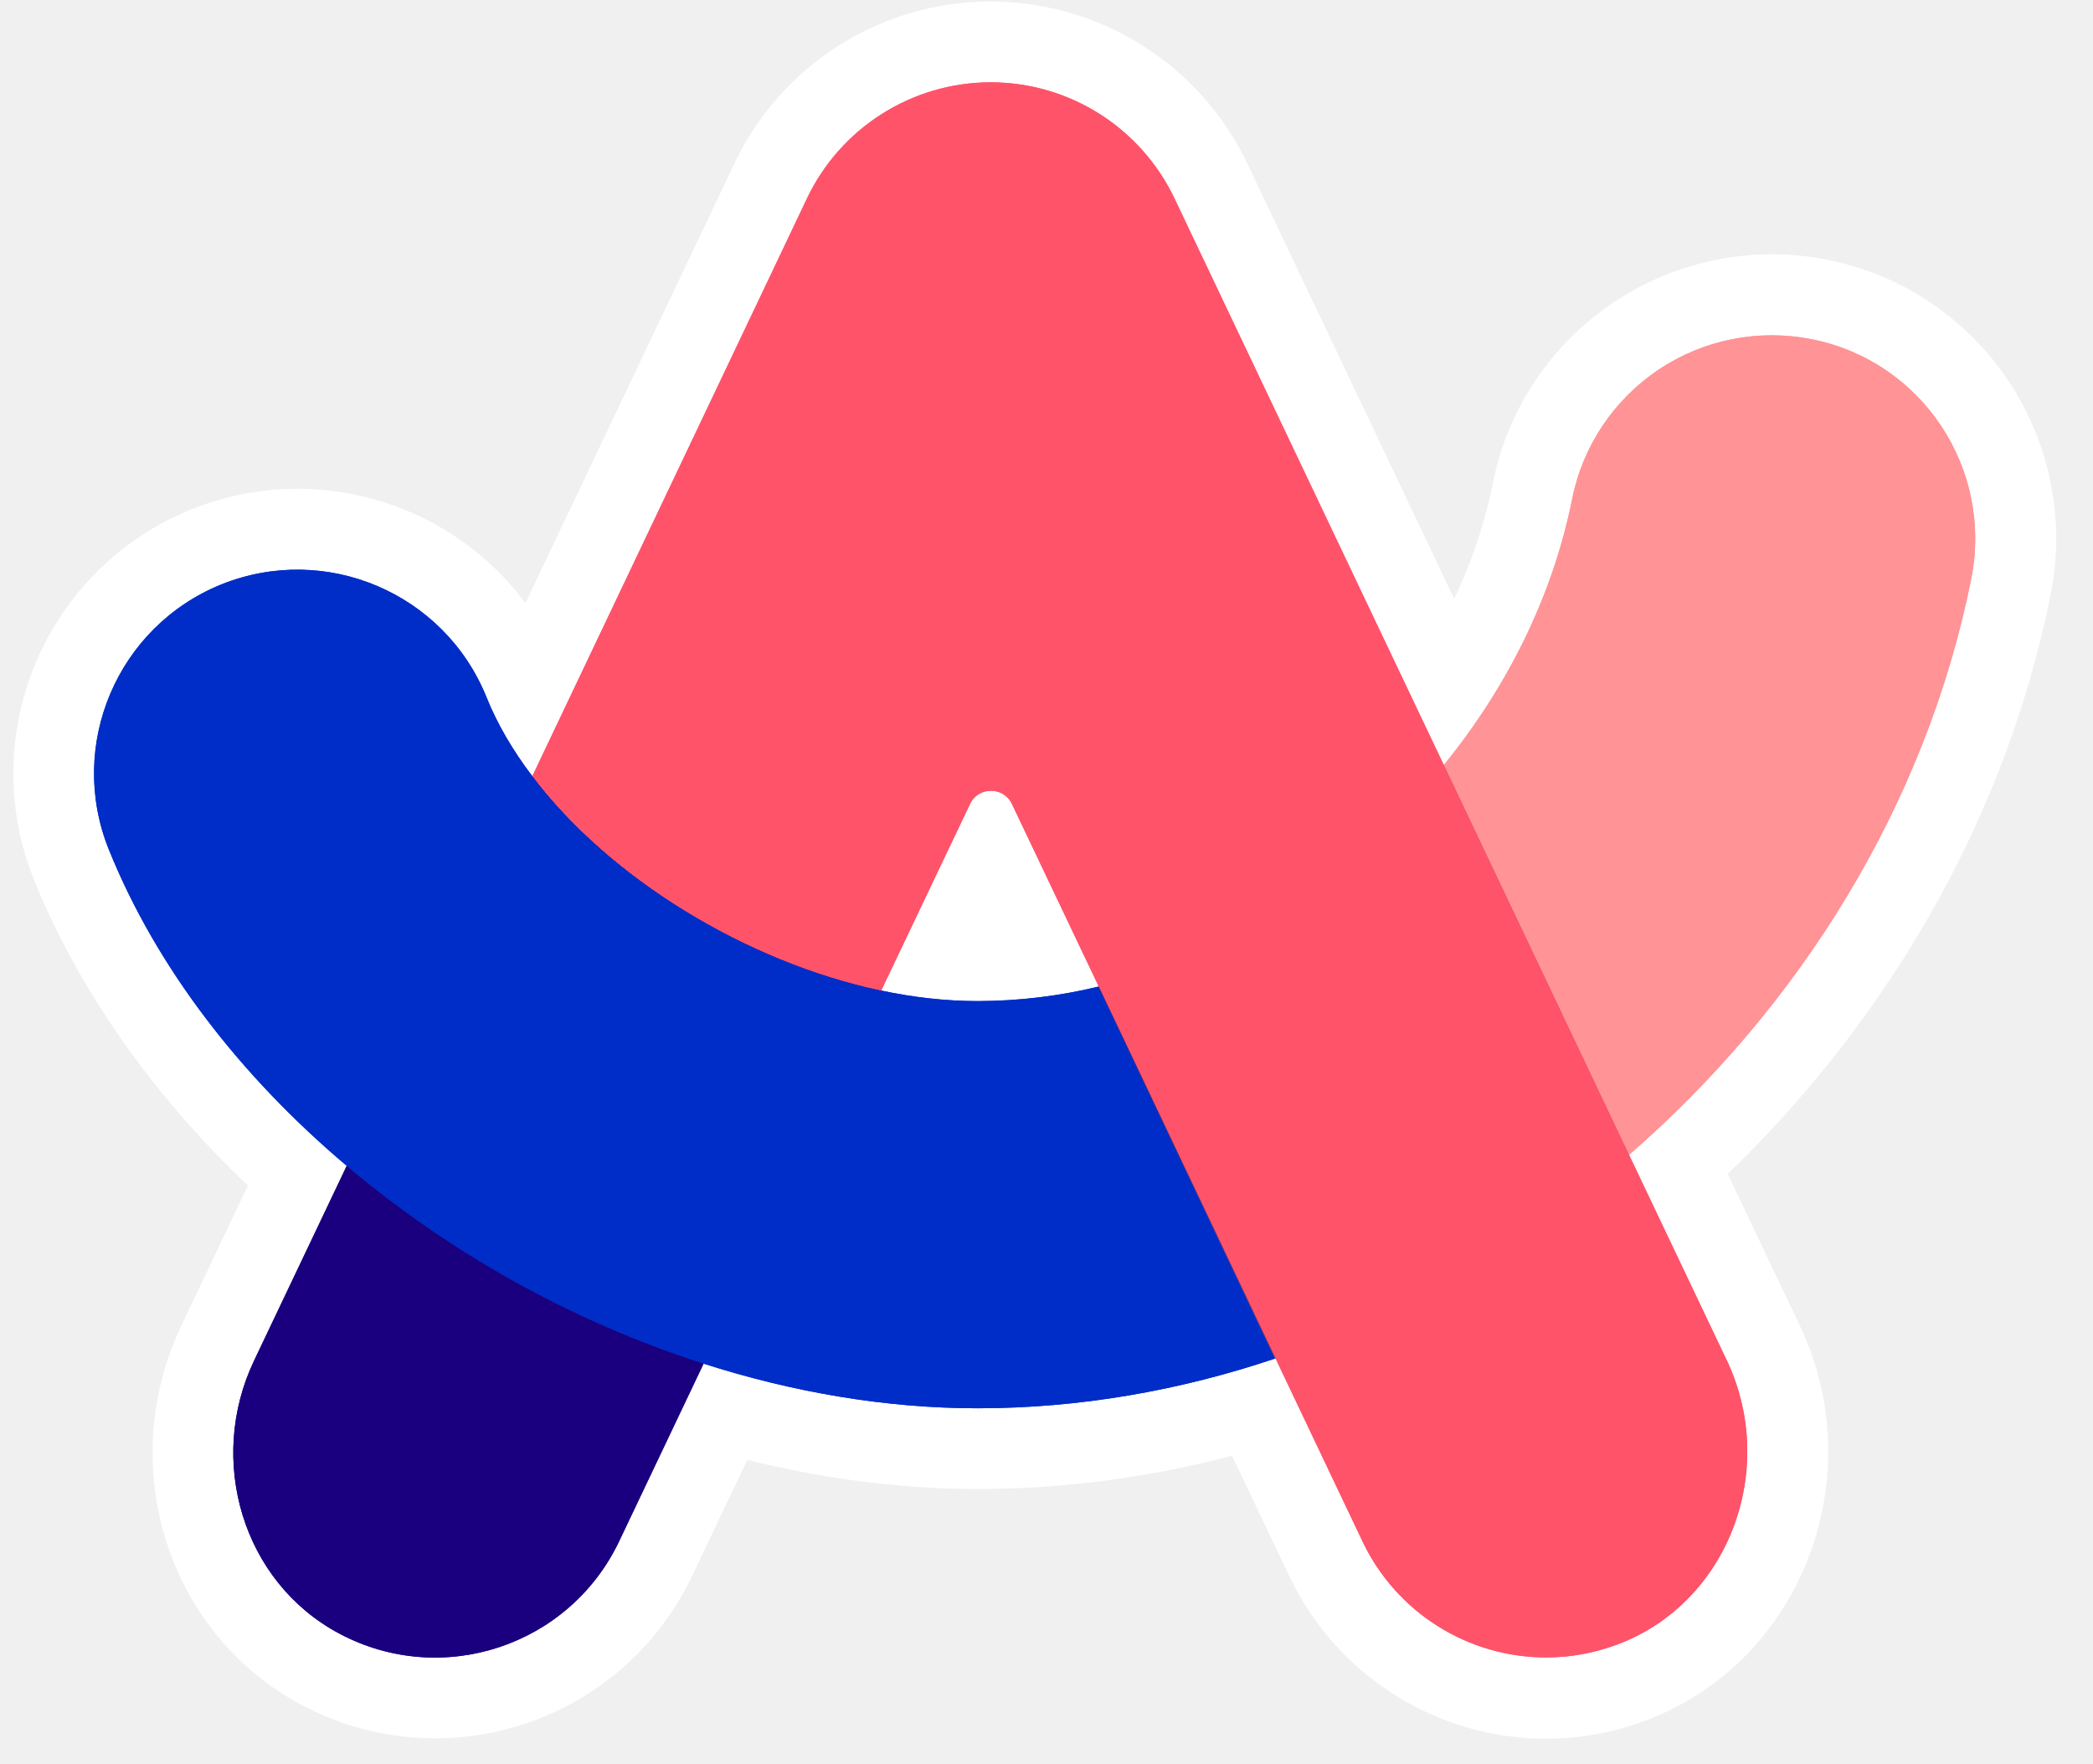
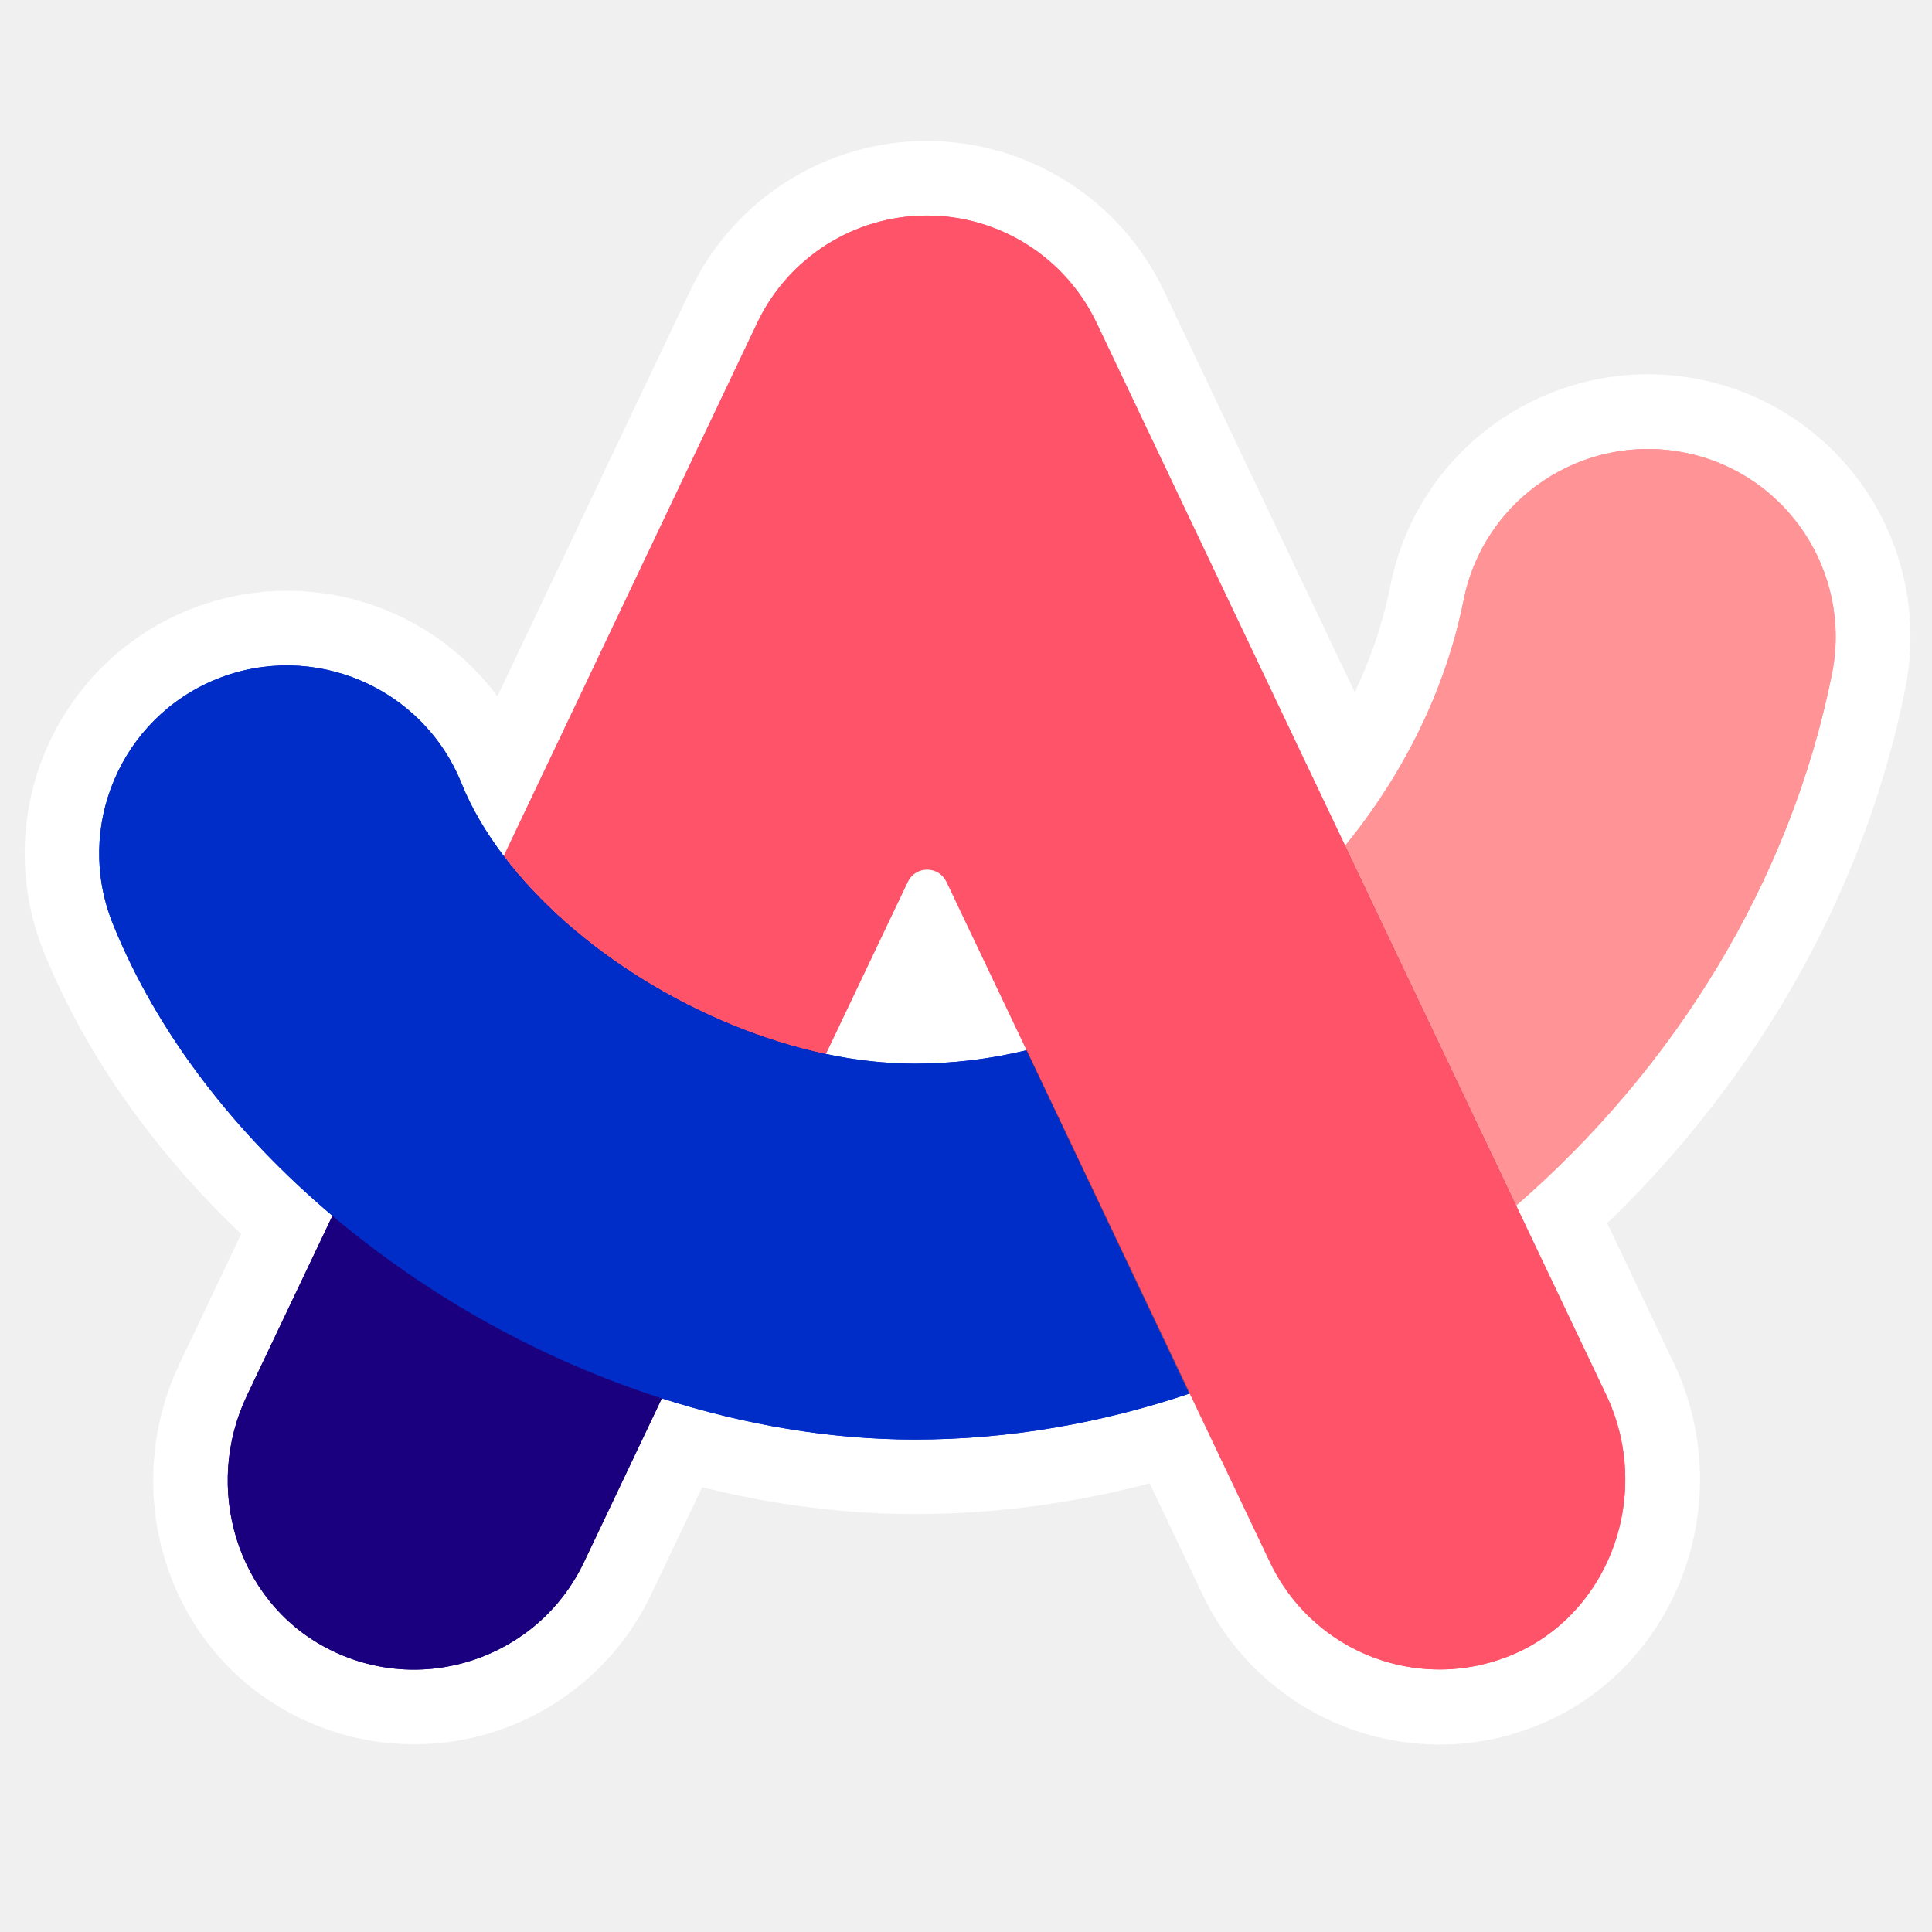
- <svg xmlns="http://www.w3.org/2000/svg" xmlns:xlink="http://www.w3.org/1999/xlink" width="89" height="75" stroke="#000" stroke-linecap="round" stroke-linejoin="round" fill="#fff" fill-rule="evenodd">
-   <g fill-rule="nonzero">
-     <use xlink:href="#B" stroke="none" fill="#000" />
-     <use xlink:href="#B" stroke="#fff" stroke-width="6.87" />
-   </g>
-   <g stroke="none">
-     <use xlink:href="#C" fill="#1a007f" />
-     <use xlink:href="#D" fill="#4e000a" />
-     <use xlink:href="#E" fill="#1a007f" />
-     <use xlink:href="#F" fill="#ff9396" />
-     <use xlink:href="#G" fill="#002dc8" />
-     <use xlink:href="#H" fill="#ff536a" />
-     <use xlink:href="#C" fill="#1a007f" />
-     <use xlink:href="#D" fill="#4e000a" />
-     <use xlink:href="#E" fill="#1a007f" />
-     <use xlink:href="#F" fill="#ff9396" />
-     <use xlink:href="#G" fill="#002dc8" />
-     <use xlink:href="#H" fill="#ff536a" />
-   </g>
+ <svg xmlns="http://www.w3.org/2000/svg" xmlns:xlink="http://www.w3.org/1999/xlink" fill="none" viewBox="0 0 78 78">
  <defs>
-     <path id="B" d="M42.128 3.5a8.66 8.66 0 0 1 7.814 4.94l11.448 24.084s0 .011-.013.011c0 0 0-.012.013-.012 2.684-3.289 4.631-7.161 5.462-11.318.938-4.69 5.498-7.718 10.188-6.791a8.657 8.657 0 0 1 5.507 3.687c1.274 1.911 1.737 4.25 1.286 6.501-1.924 9.607-7.292 18.193-14.559 24.499l4.156 8.74c2.304 4.846-.107 10.771-5.213 12.291l-.154.048a8.563 8.563 0 0 1-2.304.321 8.667 8.667 0 0 1-7.825-4.94l-3.694-7.766L46.723 41.976h.025-.025l-3.693-7.766a.987.987 0 0 0-.89-.562c-.381 0-.727.218-.891.562l-3.775 7.932c-5.761-1.222-11.556-4.786-14.833-9.12L34.314 8.463A8.615 8.615 0 0 1 42.127 3.5zM9.411 24.851c4.429-1.792 9.477.344 11.269 4.786.464 1.152 1.129 2.28 1.948 3.361l.012.012.392.497c.036.048.072.085.107.132l.107.13c.06.06.107.132.167.19.012.012.023.024.023.036l-.023-.036c.225.273.474.534.724.797.012.011.012.023.024.023a23.184 23.184 0 0 0 2.72 2.411c.463.356.938.688 1.425 1.021.047.024.083.059.131.083 2.743 1.804 5.889 3.158 9.025 3.823 1.33.286 2.66.44 3.955.451h.166c1.722 0 3.444-.214 5.13-.618l7.518 15.817c-4.062 1.367-8.325 2.114-12.647 2.114-3.895 0-7.837-.676-11.662-1.9l-3.598 7.564a8.654 8.654 0 0 1-11.887 3.919c-4.133-2.197-5.641-7.374-3.633-11.602l3.942-8.289c-4.453-3.765-8.004-8.337-10.057-13.3l-.06-.154c-1.781-4.43.356-9.476 4.786-11.271z" />
-     <path id="C" d="M29.92 57.984l7.541-15.865c-5.759-1.224-11.555-4.786-14.832-9.12l-7.885 16.578c4.382 3.717 9.643 6.638 15.177 8.408" />
-     <path id="D" d="M61.39 32.523c-3.788 4.644-9.05 8.087-14.678 9.429l7.518 15.817c5.487-1.852 10.616-4.844 15.045-8.68l-7.884-16.566z" />
-     <path id="E" d="M14.743 49.576l-3.942 8.289c-2.007 4.216-.499 9.404 3.633 11.602 4.382 2.327 9.774.511 11.888-3.918l3.597-7.565a44.986 44.986 0 0 1-15.177-8.408" />
-     <path id="F" d="M77.041 14.426a8.656 8.656 0 0 0-6.502 1.286c-1.91 1.274-3.237 3.254-3.687 5.507-.831 4.156-2.78 8.027-5.462 11.318l7.872 16.578C76.53 42.806 81.899 34.221 83.821 24.614c.939-4.703-2.101-9.262-6.781-10.188" />
-     <path id="G" d="M46.711 41.953c-1.68.406-3.402.613-5.13.616-1.342 0-2.731-.154-4.12-.451-5.759-1.223-11.555-4.785-14.832-9.12-.819-1.081-1.485-2.209-1.946-3.361-1.794-4.429-6.841-6.567-11.271-4.786-4.429 1.793-6.567 6.84-4.786 11.269 2.031 5.036 5.617 9.655 10.118 13.454 4.461 3.761 9.613 6.617 15.166 8.409 3.812 1.222 7.766 1.9 11.661 1.9 4.322 0 8.585-.748 12.646-2.114l-7.505-15.817z" />
-     <path id="H" d="M73.419 57.829l-4.156-8.739-7.873-16.566-.013.012s0-.012.013-.012L49.942 8.44A8.66 8.66 0 0 0 42.128 3.5c-3.339.003-6.379 1.925-7.813 4.94L22.64 32.998c3.278 4.334 9.072 7.897 14.832 9.12l3.776-7.932c.356-.749 1.426-.749 1.782 0l3.694 7.766h.024-.024l7.518 15.817 3.693 7.768c1.433 3.022 4.481 4.946 7.825 4.94.779-.001 1.554-.108 2.304-.321 5.213-1.437 7.684-7.433 5.356-12.327" />
+     <path id="a" fill="#1A007F" fill-rule="evenodd" d="m26.722 56.452 6.608-13.904c-5.047-1.073-10.126-4.195-12.999-7.993l-6.91 14.529a39.257 39.257 0 0 0 13.3 7.368Z" clip-rule="evenodd" />
+     <path id="b" fill="#4E000A" fill-rule="evenodd" d="M54.304 34.138c-3.32 4.07-7.931 7.087-12.864 8.263l6.588 13.863c4.809-1.623 9.304-4.245 13.185-7.608l-6.91-14.518Z" clip-rule="evenodd" />
+     <path id="c" fill="#1A007F" fill-rule="evenodd" d="m13.422 49.084-3.455 7.265c-1.76 3.694-.437 8.242 3.184 10.167 3.84 2.04 8.566.448 10.419-3.434l3.152-6.63a39.427 39.427 0 0 1-13.3-7.368" clip-rule="evenodd" />
+     <path id="d" fill="#FF9396" fill-rule="evenodd" d="M68.02 18.277a7.586 7.586 0 0 0-8.93 5.952c-.729 3.642-2.436 7.035-4.787 9.92l6.9 14.528c6.369-5.527 11.074-13.052 12.759-21.471.823-4.122-1.842-8.117-5.943-8.93" clip-rule="evenodd" />
+     <path id="e" fill="#002DC8" fill-rule="evenodd" d="M41.438 42.403a19.312 19.312 0 0 1-4.496.54 17.33 17.33 0 0 1-3.61-.395c-5.048-1.072-10.128-4.194-13-7.993-.718-.947-1.301-1.936-1.706-2.945-1.572-3.882-5.996-5.756-9.878-4.195-3.881 1.572-5.755 5.995-4.194 9.877 1.78 4.414 4.923 8.462 8.867 11.791a39.377 39.377 0 0 0 13.291 7.37c3.341 1.071 6.807 1.665 10.22 1.665 3.788 0 7.525-.656 11.084-1.853l-6.578-13.862Z" clip-rule="evenodd" />
+     <path id="f" fill="#FF536A" fill-rule="evenodd" d="m64.846 56.316-3.643-7.66-6.9-14.518-.011.01s0-.01.011-.01L44.27 13.032a7.589 7.589 0 0 0-6.848-4.33 7.589 7.589 0 0 0-6.848 4.33L20.343 34.554c2.872 3.799 7.95 6.921 12.999 7.993l3.309-6.952a.866.866 0 0 1 1.561 0l3.238 6.806h.02-.02l6.588 13.863 3.236 6.807a7.576 7.576 0 0 0 6.858 4.33 7.44 7.44 0 0 0 2.02-.281c4.569-1.26 6.734-6.515 4.694-10.804" clip-rule="evenodd" />
  </defs>
+   <path fill="#000" fill-rule="evenodd" d="M37.422 8.702a7.59 7.59 0 0 1 6.848 4.33l10.033 21.107s0 .01-.011.01c0 0 0-.011.01-.011 2.353-2.883 4.06-6.276 4.788-9.919.822-4.11 4.818-6.764 8.93-5.952a7.585 7.585 0 0 1 5.953 8.93c-1.686 8.419-6.39 15.944-12.76 21.47l3.643 7.66c2.019 4.246-.094 9.44-4.57 10.771l-.135.043a7.506 7.506 0 0 1-2.019.28 7.595 7.595 0 0 1-6.858-4.33l-3.238-6.805-6.587-13.863h.022-.022l-3.237-6.807a.865.865 0 0 0-1.56 0l-3.31 6.952c-5.048-1.07-10.127-4.194-13-7.993l10.231-21.523a7.55 7.55 0 0 1 6.848-4.35ZM8.749 27.414a7.582 7.582 0 0 1 9.876 4.195c.407 1.01.99 1.998 1.707 2.945l.01.011.344.436c.032.042.063.074.094.116l.093.114c.053.052.094.115.146.166.01.01.021.022.021.032l-.02-.032c.197.24.415.468.634.699.01.009.01.02.02.02a20.332 20.332 0 0 0 2.385 2.112c.405.313.822.603 1.248.895.042.021.073.052.115.074 2.404 1.58 5.162 2.767 7.91 3.35 1.165.25 2.33.386 3.465.396h.146c1.509 0 3.018-.188 4.495-.542l6.589 13.863c-3.56 1.198-7.296 1.853-11.084 1.853-3.414 0-6.869-.593-10.22-1.665l-3.154 6.63a7.583 7.583 0 0 1-10.418 3.434C9.53 64.59 8.207 60.053 9.967 56.348l3.455-7.264c-3.903-3.3-7.015-7.307-8.815-11.657l-.052-.135c-1.56-3.883.312-8.305 4.194-9.878Z" clip-rule="evenodd" />
+   <path fill="#fff" fill-rule="evenodd" stroke="#fff" stroke-linecap="round" stroke-linejoin="round" stroke-width="6.021" d="M37.422 8.702a7.59 7.59 0 0 1 6.848 4.33l10.033 21.107s0 .01-.011.01c0 0 0-.011.01-.011 2.353-2.883 4.06-6.276 4.788-9.919.822-4.11 4.818-6.764 8.93-5.952a7.585 7.585 0 0 1 5.953 8.93c-1.686 8.419-6.39 15.944-12.76 21.47l3.643 7.66c2.019 4.246-.094 9.44-4.57 10.771l-.135.043a7.506 7.506 0 0 1-2.019.28 7.595 7.595 0 0 1-6.858-4.33l-3.238-6.805-6.587-13.863h.022-.022l-3.237-6.807a.865.865 0 0 0-1.56 0l-3.31 6.952c-5.048-1.07-10.127-4.194-13-7.993l10.231-21.523a7.55 7.55 0 0 1 6.848-4.35h0ZM8.749 27.414a7.582 7.582 0 0 1 9.876 4.195c.407 1.01.99 1.998 1.707 2.945l.01.011.344.436c.032.042.063.074.094.116l.093.114c.053.052.094.115.146.166.01.01.021.022.021.032l-.02-.032c.197.24.415.468.634.699.01.009.01.02.02.02a20.332 20.332 0 0 0 2.385 2.112c.405.313.822.603 1.248.895.042.021.073.052.115.074 2.404 1.58 5.162 2.767 7.91 3.35 1.165.25 2.33.386 3.465.396h.146c1.509 0 3.018-.188 4.495-.542l6.589 13.863c-3.56 1.198-7.296 1.853-11.084 1.853-3.414 0-6.869-.593-10.22-1.665l-3.154 6.63a7.583 7.583 0 0 1-10.418 3.434C9.53 64.59 8.207 60.053 9.967 56.348l3.455-7.264c-3.903-3.3-7.015-7.307-8.815-11.657l-.052-.135c-1.56-3.883.312-8.305 4.194-9.878h0Z" clip-rule="evenodd" />
+   <use xlink:href="#a" fill-rule="evenodd" clip-rule="evenodd" />
+   <use xlink:href="#b" fill-rule="evenodd" clip-rule="evenodd" />
+   <use xlink:href="#c" fill-rule="evenodd" clip-rule="evenodd" />
+   <use xlink:href="#d" fill-rule="evenodd" clip-rule="evenodd" />
+   <use xlink:href="#e" fill-rule="evenodd" clip-rule="evenodd" />
+   <use xlink:href="#f" fill-rule="evenodd" clip-rule="evenodd" />
+   <use xlink:href="#a" fill-rule="evenodd" clip-rule="evenodd" />
+   <use xlink:href="#b" fill-rule="evenodd" clip-rule="evenodd" />
+   <use xlink:href="#c" fill-rule="evenodd" clip-rule="evenodd" />
+   <use xlink:href="#d" fill-rule="evenodd" clip-rule="evenodd" />
+   <use xlink:href="#e" fill-rule="evenodd" clip-rule="evenodd" />
+   <use xlink:href="#f" fill-rule="evenodd" clip-rule="evenodd" />
</svg>
